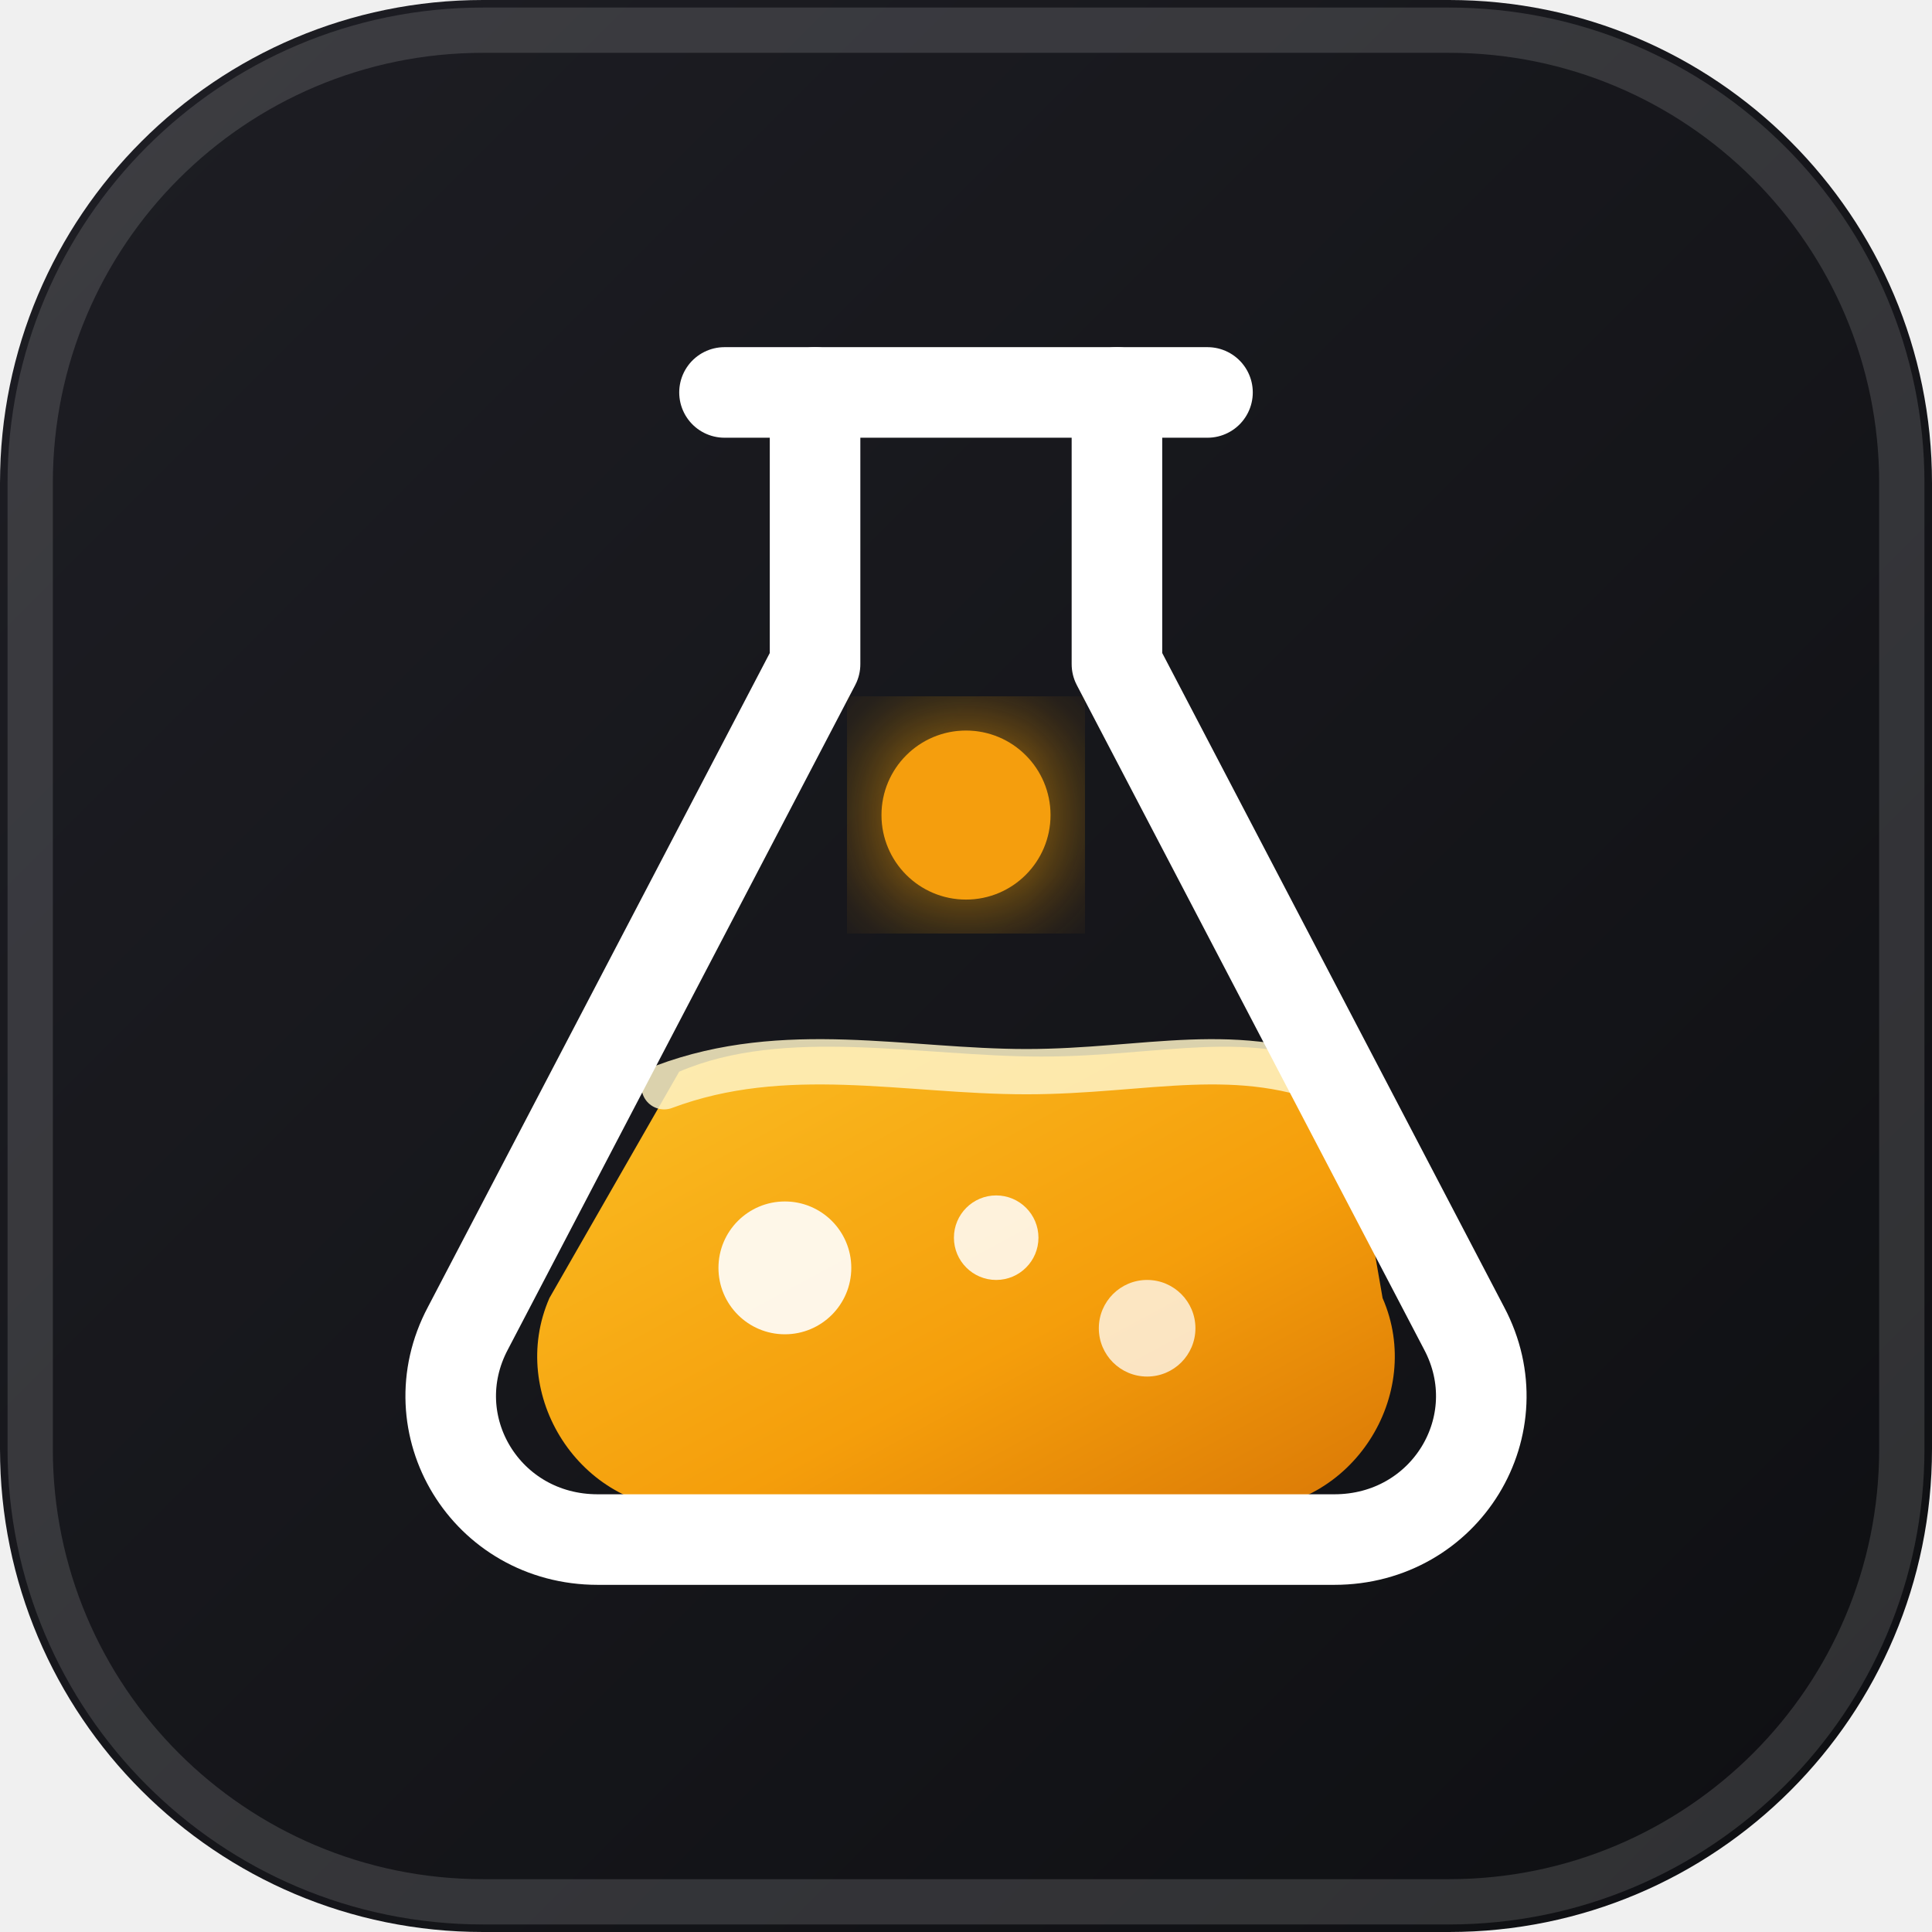
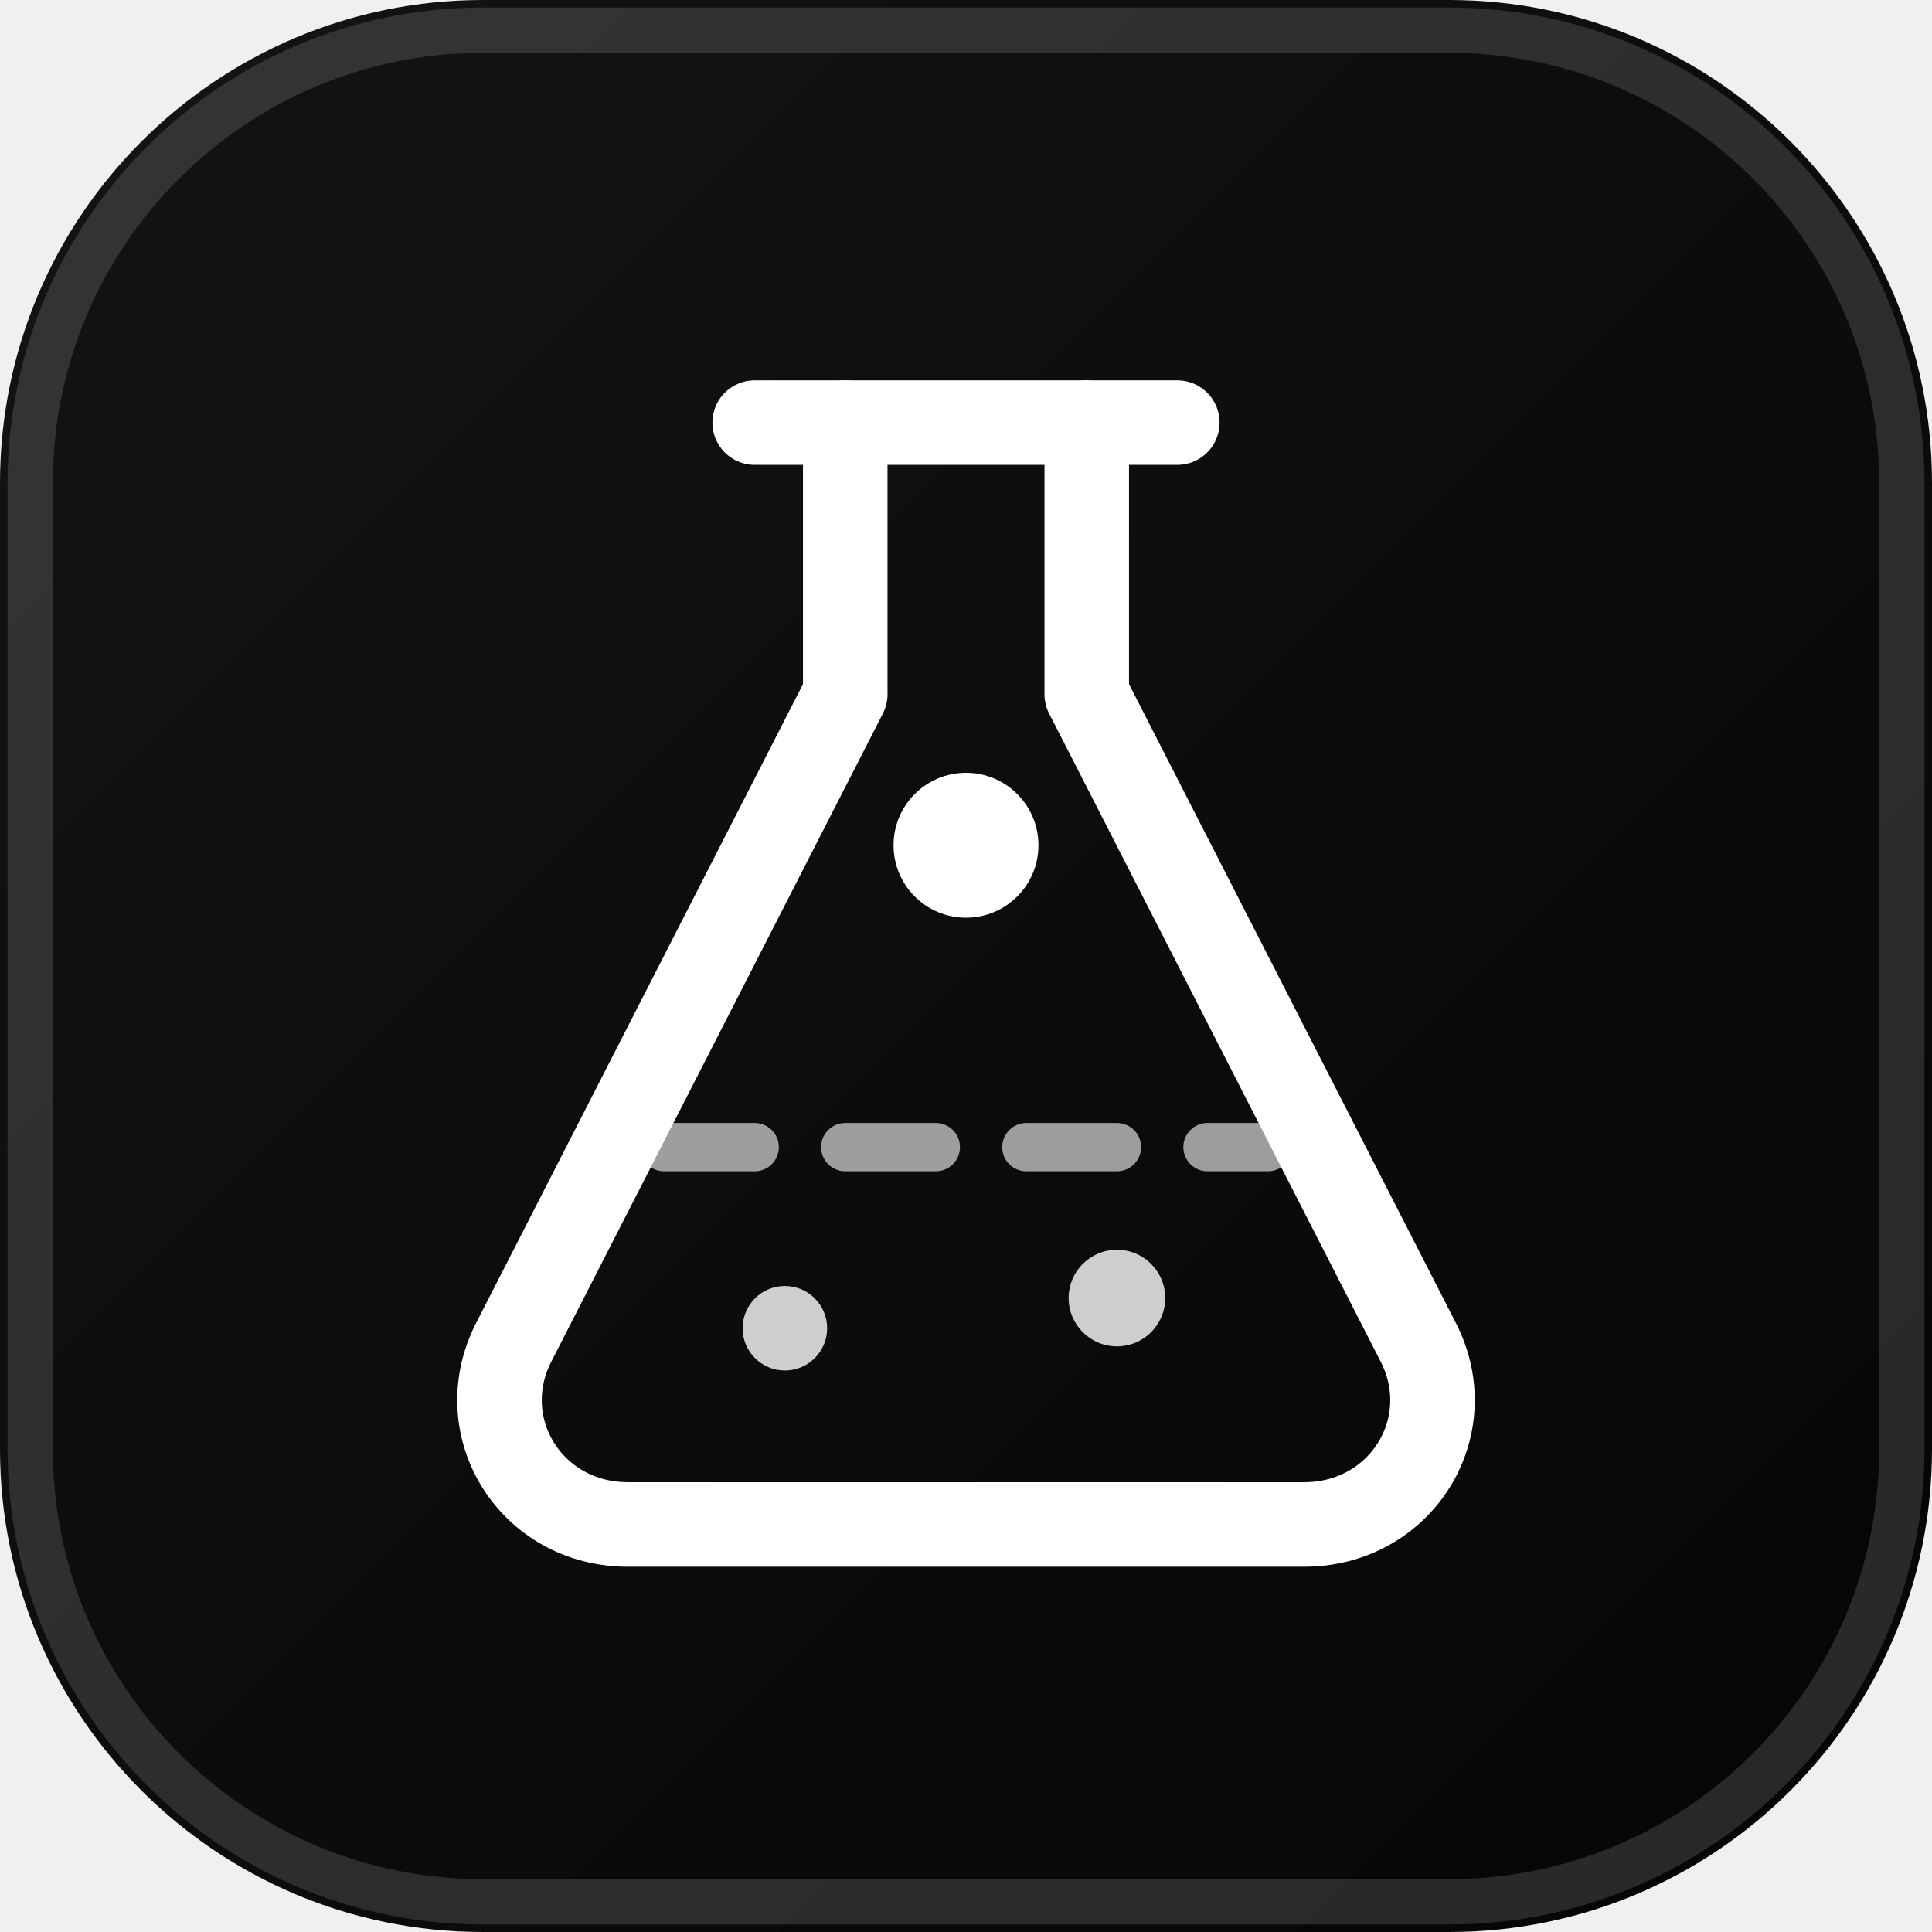
<svg xmlns="http://www.w3.org/2000/svg" viewBox="0 0 64 64" width="64" height="64">
  <defs>
    <linearGradient id="irfanBrandGrad" x1="0%" y1="0%" x2="100%" y2="100%">
      <stop offset="0%" stop-color="#38bdf8" />
      <stop offset="50%" stop-color="#6366f1" />
      <stop offset="100%" stop-color="#ec4899" />
    </linearGradient>
-     <linearGradient id="bgGrad" x1="0%" y1="0%" x2="100%" y2="100%">
-       <stop offset="0%" stop-color="#1E1E24" />
-       <stop offset="100%" stop-color="#0E0F12" />
+     <linearGradient id="bgBlack" x1="0%" y1="0%" x2="100%" y2="100%">
+       <stop offset="0%" stop-color="#141414" />
+       <stop offset="100%" stop-color="#050505" />
    </linearGradient>
-     <linearGradient id="amberGrad" x1="0%" y1="0%" x2="100%" y2="100%">
-       <stop offset="0%" stop-color="#FBBF24" />
-       <stop offset="60%" stop-color="#F59E0B" />
-       <stop offset="100%" stop-color="#D97706" />
-     </linearGradient>
-     <filter id="glow" x="-20%" y="-20%" width="140%" height="140%">
-       <feGaussianBlur stdDeviation="2" result="blur" />
-       <feComposite in="SourceGraphic" in2="blur" operator="over" />
-     </filter>
  </defs>
-   <rect width="64" height="64" rx="16" fill="url(#bgGrad)" />
+   <rect width="64" height="64" rx="16" fill="url(#bgBlack)" />
  <rect x="1" y="1" width="62" height="62" rx="15" fill="none" stroke="rgba(255, 255, 255, 0.14)" stroke-width="1.5" />
-   <path d="M 18.2 43 L 22.5 35.5 C 26 34 30.5 35 34.5 35 C 38.5 35 41.5 34 44.5 35.5 L 45.8 43 C 47.2 46.2 44.8 50 41.2 50 L 22.8 50 C 19.2 50 16.8 46.2 18.2 43 Z" fill="url(#amberGrad)" />
-   <path d="M 22 36 C 26 34.5 30 35.5 34 35.5 C 38 35.5 41 34.5 44.5 36" stroke="#FEF3C7" stroke-width="1.5" stroke-linecap="round" fill="none" opacity="0.85" />
-   <path d="M 24 13 L 40 13" stroke="#FFFFFF" stroke-width="3" stroke-linecap="round" />
-   <path d="M 27 13 V 22 L 15.5 44 C 13.8 47.2 16.1 51 19.8 51 H 44.2 C 47.9 51 50.2 47.2 48.5 44 L 37 22 V 13" stroke="#FFFFFF" stroke-width="3" stroke-linecap="round" stroke-linejoin="round" fill="none" />
-   <circle cx="32" cy="27" r="2.8" fill="#F59E0B" filter="url(#glow)" />
-   <circle cx="26" cy="42" r="2.2" fill="#FFFFFF" opacity="0.9" />
-   <circle cx="38" cy="44" r="1.6" fill="#FFFFFF" opacity="0.75" />
-   <circle cx="33" cy="41" r="1.4" fill="#FFFFFF" opacity="0.85" />
+   <line x1="25" y1="14" x2="39" y2="14" stroke="#FFFFFF" stroke-width="2.8" stroke-linecap="round" />
+   <path d="M 28 14 V 23 L 17 44.5 C 15.6 47.3 17.6 50.5 20.8 50.5 H 43.2 C 46.4 50.5 48.4 47.3 47 44.5 L 36 23 V 14" stroke="#FFFFFF" stroke-width="2.8" stroke-linecap="round" stroke-linejoin="round" fill="none" />
+   <line x1="22" y1="38" x2="42" y2="38" stroke="#FFFFFF" stroke-width="1.6" stroke-linecap="round" stroke-dasharray="3 3" opacity="0.6" />
+   <circle cx="32" cy="28" r="2.4" fill="#FFFFFF" />
+   <circle cx="26" cy="44" r="1.4" fill="#FFFFFF" opacity="0.8" />
+   <circle cx="37" cy="43" r="1.6" fill="#FFFFFF" opacity="0.8" />
</svg>
